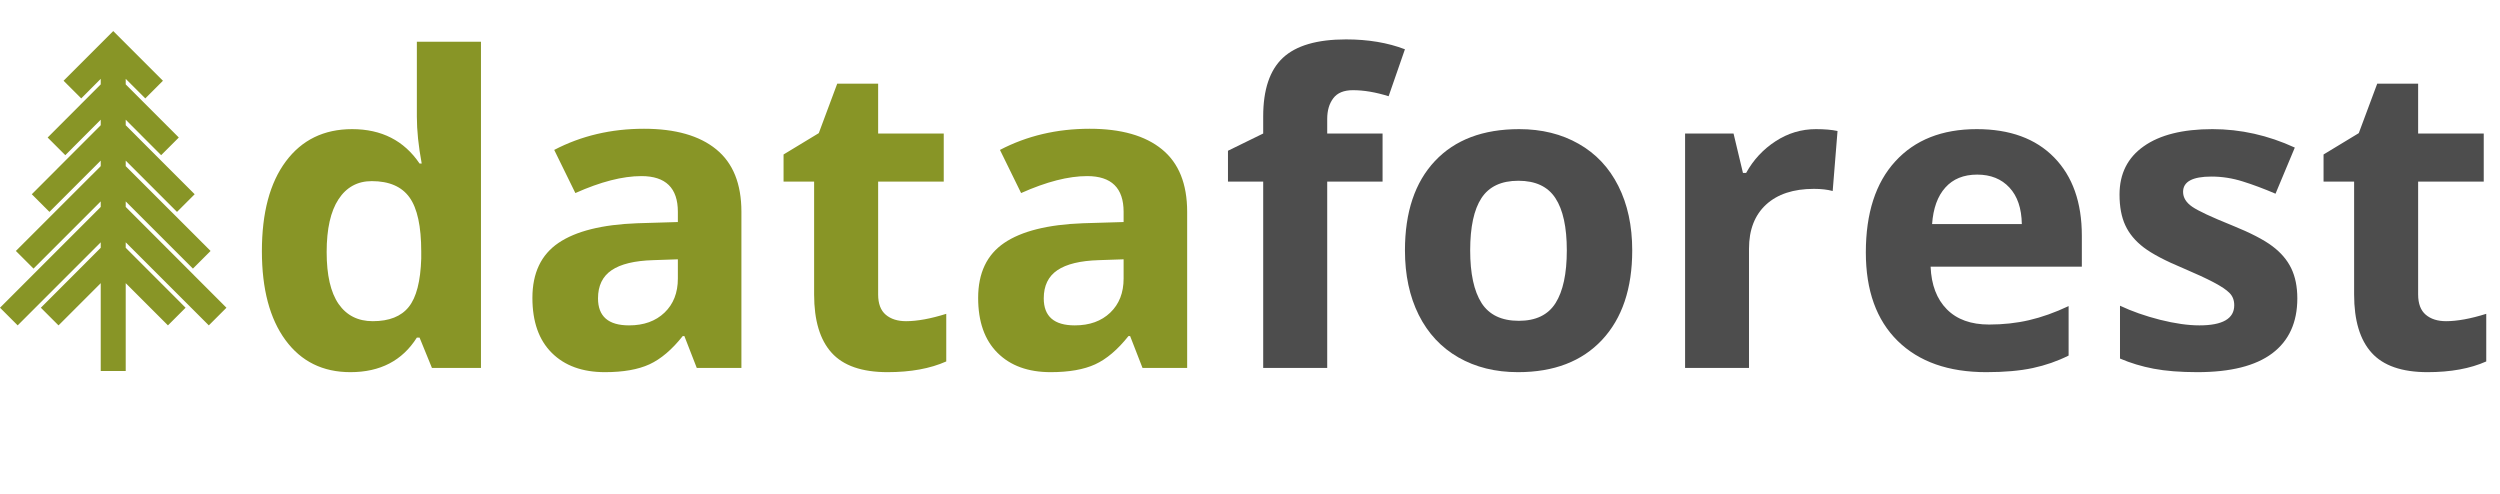
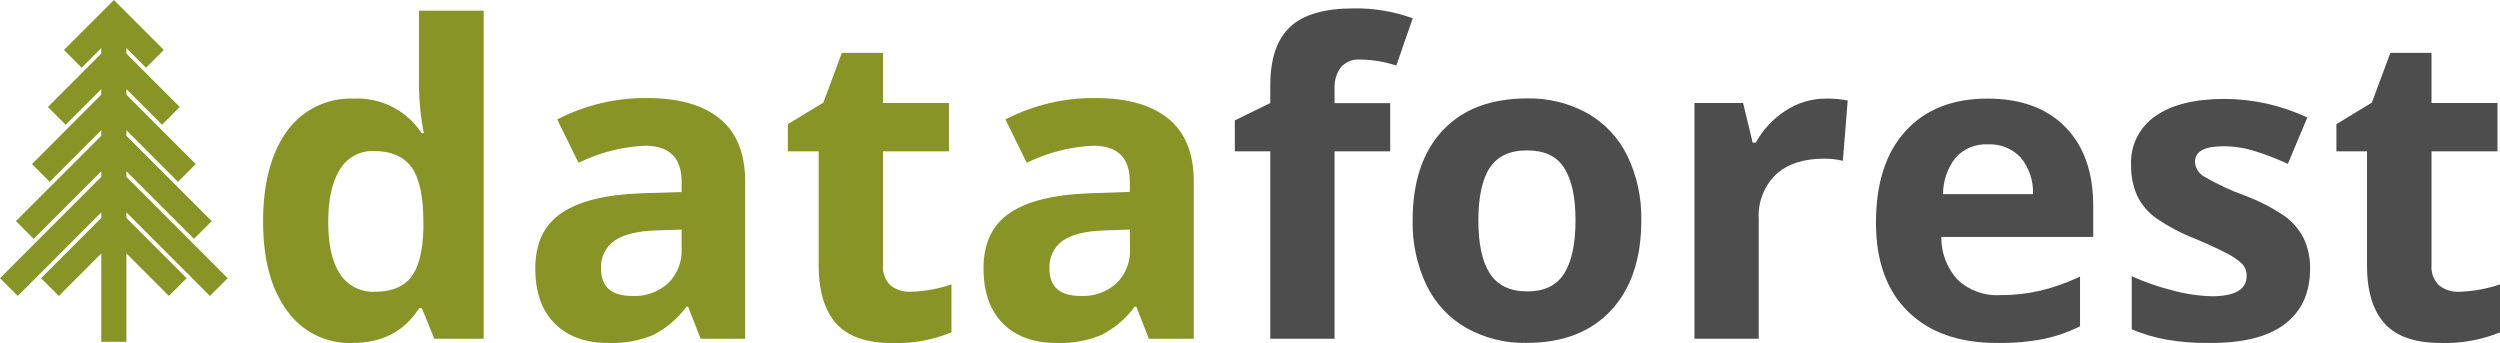
- <svg xmlns="http://www.w3.org/2000/svg" viewBox="0 0 419.2 82.79">
+ <svg xmlns="http://www.w3.org/2000/svg" viewBox="0 0 416.88 57.19">
  <defs>
-     <style>.cls-1{font-size:72px;font-family:OpenSans-Bold, Open Sans;font-weight:700;}.cls-1,.cls-3{fill:#889526;}.cls-2{fill:#4d4d4d;}</style>
+     <style>.cls-1{fill:#889526;}.cls-2{fill:#4d4d4d;}</style>
  </defs>
  <g id="Layer_2" data-name="Layer 2">
    <g id="Layer_1-2" data-name="Layer 1">
-       <text class="cls-1" transform="translate(40.68 61.7)">data<tspan class="cls-2" x="163.79" y="0">fo</tspan>
-         <tspan class="cls-2" x="236.25" y="0">r</tspan>
-         <tspan class="cls-2" x="268.95" y="0">est</tspan>
-       </text>
-       <polygon class="cls-3" points="35.01 54.56 37.97 51.6 21.08 34.7 21.08 33.77 32.35 45.04 35.31 42.08 21.08 27.86 21.08 26.93 29.68 35.53 32.64 32.57 21.08 21 21.08 20.07 27.02 26.02 29.98 23.06 21.08 14.15 21.08 13.22 24.36 16.5 27.32 13.54 18.99 5.21 10.66 13.54 13.62 16.5 16.89 13.22 16.89 14.15 7.99 23.06 10.95 26.02 16.89 20.07 16.89 21 5.33 32.57 8.29 35.53 16.89 26.93 16.89 27.86 2.66 42.08 5.62 45.04 16.89 33.77 16.89 34.7 0 51.6 2.96 54.56 16.89 40.63 16.89 41.55 6.85 51.6 9.81 54.56 16.89 47.48 16.89 62.21 21.08 62.21 21.08 47.48 28.16 54.56 31.12 51.6 21.08 41.55 21.08 40.63 35.01 54.56" />
+       <path class="cls-1" d="M58.75,57.19a12.74,12.74,0,0,1-10.88-5.38q-4-5.37-4-14.9t4-15.07A13.06,13.06,0,0,1,59,16.44a12.84,12.84,0,0,1,11.32,5.77h.35a43.74,43.74,0,0,1-.81-7.84V1.78H80.65V56.49H72.42l-2.07-5.1h-.46Q66.23,57.19,58.75,57.19Zm3.76-8.54q4.11,0,6-2.39c1.28-1.6,2-4.3,2.09-8.12V37c0-4.22-.65-7.25-1.95-9.07s-3.42-2.75-6.35-2.75a6.3,6.3,0,0,0-5.57,3c-1.32,2-2,5-2,8.85s.67,6.76,2,8.7A6.54,6.54,0,0,0,62.51,48.65Z" />
+       <path class="cls-1" d="M116.83,56.49l-2.08-5.35h-.28a15.83,15.83,0,0,1-5.57,4.73,18,18,0,0,1-7.47,1.32q-5.67,0-8.92-3.23t-3.25-9.21q0-6.27,4.38-9.23t13.2-3.29l6.82-.21V30.3q0-6-6.12-6a27.83,27.83,0,0,0-11.07,2.85l-3.55-7.24a31.92,31.92,0,0,1,15-3.56q7.91,0,12.12,3.45t4.22,10.48V56.49Zm-3.17-18.21-4.15.14q-4.67.13-7,1.68a5.33,5.33,0,0,0-2.28,4.72q0,4.53,5.2,4.53a8.25,8.25,0,0,0,6-2.14,7.53,7.53,0,0,0,2.23-5.7Z" />
+       <path class="cls-1" d="M151.91,48.65a23.2,23.2,0,0,0,6.75-1.23v8a24.13,24.13,0,0,1-9.84,1.79q-6.44,0-9.37-3.25t-2.94-9.76V25.23h-5.13V20.7l5.91-3.59,3.09-8.29h6.86v8.36h11v8.05h-11v19a4.18,4.18,0,0,0,1.28,3.38A5.09,5.09,0,0,0,151.91,48.65Z" />
+       <path class="cls-1" d="M191.57,56.49l-2.08-5.35h-.28a15.74,15.74,0,0,1-5.57,4.73,18,18,0,0,1-7.47,1.32q-5.67,0-8.91-3.23T164,44.75q0-6.27,4.37-9.23t13.2-3.29L188.4,32V30.3q0-6-6.11-6a27.84,27.84,0,0,0-11.08,2.85l-3.55-7.24a31.92,31.92,0,0,1,15.05-3.56q7.9,0,12.13,3.45t4.22,10.48V56.49ZM188.4,38.28l-4.14.14q-4.68.13-7,1.68A5.33,5.33,0,0,0,175,44.82q0,4.53,5.2,4.53a8.23,8.23,0,0,0,6-2.14,7.53,7.53,0,0,0,2.23-5.7Z" />
+       <path class="cls-2" d="M231.82,25.23h-9.28V56.49H211.82V25.23h-5.91V20.07l5.91-2.89V14.3q0-6.72,3.3-9.81T225.7,1.4a27.54,27.54,0,0,1,9.88,1.65l-2.74,7.88a20,20,0,0,0-6-1,3.87,3.87,0,0,0-3.3,1.35,5.6,5.6,0,0,0-1,3.46v2.46h9.28Z" />
+       <path class="cls-2" d="M273.69,36.77q0,9.58-5.06,15t-14.1,5.41a19.73,19.73,0,0,1-10-2.48,16.49,16.49,0,0,1-6.65-7.12,24,24,0,0,1-2.32-10.82q0-9.65,5-15t14.13-5.35a19.87,19.87,0,0,1,10,2.47A16.37,16.37,0,0,1,271.37,26,23.67,23.67,0,0,1,273.69,36.77Zm-27.17,0c0,3.89.63,6.83,1.91,8.82s3.36,3,6.24,3,4.92-1,6.17-3,1.88-4.93,1.88-8.84S262.09,30,260.83,28s-3.34-2.92-6.23-2.92-4.92,1-6.18,2.9S246.52,32.85,246.52,36.77Z" />
+       <path class="cls-2" d="M304.49,16.44a17.33,17.33,0,0,1,3.62.32l-.81,10.06a12,12,0,0,0-3.16-.36q-5.13,0-8,2.64a9.54,9.54,0,0,0-2.87,7.38v20H282.55V17.18h8.12l1.59,6.61h.52a14.77,14.77,0,0,1,4.94-5.32A12.19,12.19,0,0,1,304.49,16.44Z" />
+       <path class="cls-2" d="M333,57.19q-9.5,0-14.84-5.24t-5.34-14.83q0-9.88,4.94-15.28t13.65-5.4q8.34,0,13,4.75c3.09,3.16,4.64,7.54,4.64,13.11v5.21H323.72a10.32,10.32,0,0,0,2.71,7.13,9.51,9.51,0,0,0,7.1,2.57,29.55,29.55,0,0,0,6.71-.74,34,34,0,0,0,6.61-2.35v8.29a25.17,25.17,0,0,1-6,2.1A38.38,38.38,0,0,1,333,57.19Zm-1.52-33.12a6.78,6.78,0,0,0-5.34,2.17A9.93,9.93,0,0,0,324,32.37h15a8.91,8.91,0,0,0-2.07-6.13A7,7,0,0,0,331.52,24.07Z" />
+       <path class="cls-2" d="M385.21,44.82q0,6-4.2,9.21t-12.57,3.16a39.12,39.12,0,0,1-7.31-.58,27.63,27.63,0,0,1-5.66-1.7V46.05a37.55,37.55,0,0,0,6.73,2.35,27.34,27.34,0,0,0,6.59,1q5.83,0,5.84-3.37a2.81,2.81,0,0,0-.78-2.06,10.69,10.69,0,0,0-2.67-1.79q-1.89-1-5.06-2.34a31.49,31.49,0,0,1-6.66-3.52,9.85,9.85,0,0,1-3.1-3.71,12.3,12.3,0,0,1-1-5.15,9.33,9.33,0,0,1,4.06-8.1q4.05-2.86,11.51-2.87a32.77,32.77,0,0,1,13.82,3.1l-3.24,7.73Q378.6,26,376,25.2a17.32,17.32,0,0,0-5.24-.81q-4.74,0-4.74,2.57a3,3,0,0,0,1.53,2.49,40.78,40.78,0,0,0,6.69,3.13A31,31,0,0,1,381,36.06a10.31,10.31,0,0,1,3.17,3.73A11.43,11.43,0,0,1,385.21,44.82Z" />
+       <path class="cls-2" d="M410.13,48.65a23.2,23.2,0,0,0,6.75-1.23v8A24.13,24.13,0,0,1,407,57.19q-6.44,0-9.37-3.25t-2.93-9.76V25.23H389.6V20.7l5.91-3.59,3.09-8.29h6.86v8.36h11v8.05h-11v19a4.21,4.21,0,0,0,1.28,3.38A5.11,5.11,0,0,0,410.13,48.65Z" />
+       <polygon class="cls-1" points="35.01 49.35 37.97 46.39 21.08 29.49 21.08 28.56 32.35 39.83 35.31 36.87 21.08 22.64 21.08 21.71 29.68 30.32 32.64 27.36 21.08 15.79 21.08 14.86 27.02 20.8 29.98 17.84 21.08 8.94 21.08 8.01 24.36 11.29 27.32 8.33 18.99 0 10.66 8.33 13.62 11.29 16.89 8.01 16.89 8.94 7.99 17.84 10.95 20.8 16.89 14.86 16.89 15.79 5.33 27.36 8.29 30.32 16.89 21.71 16.89 22.64 2.66 36.87 5.62 39.83 16.89 28.56 16.89 29.49 0 46.39 2.96 49.35 16.89 35.41 16.89 36.34 6.85 46.39 9.81 49.35 16.89 42.26 16.89 57 21.08 57 21.08 42.26 28.16 49.35 31.12 46.39 21.08 36.34 21.08 35.41 35.01 49.35" />
    </g>
  </g>
</svg>
